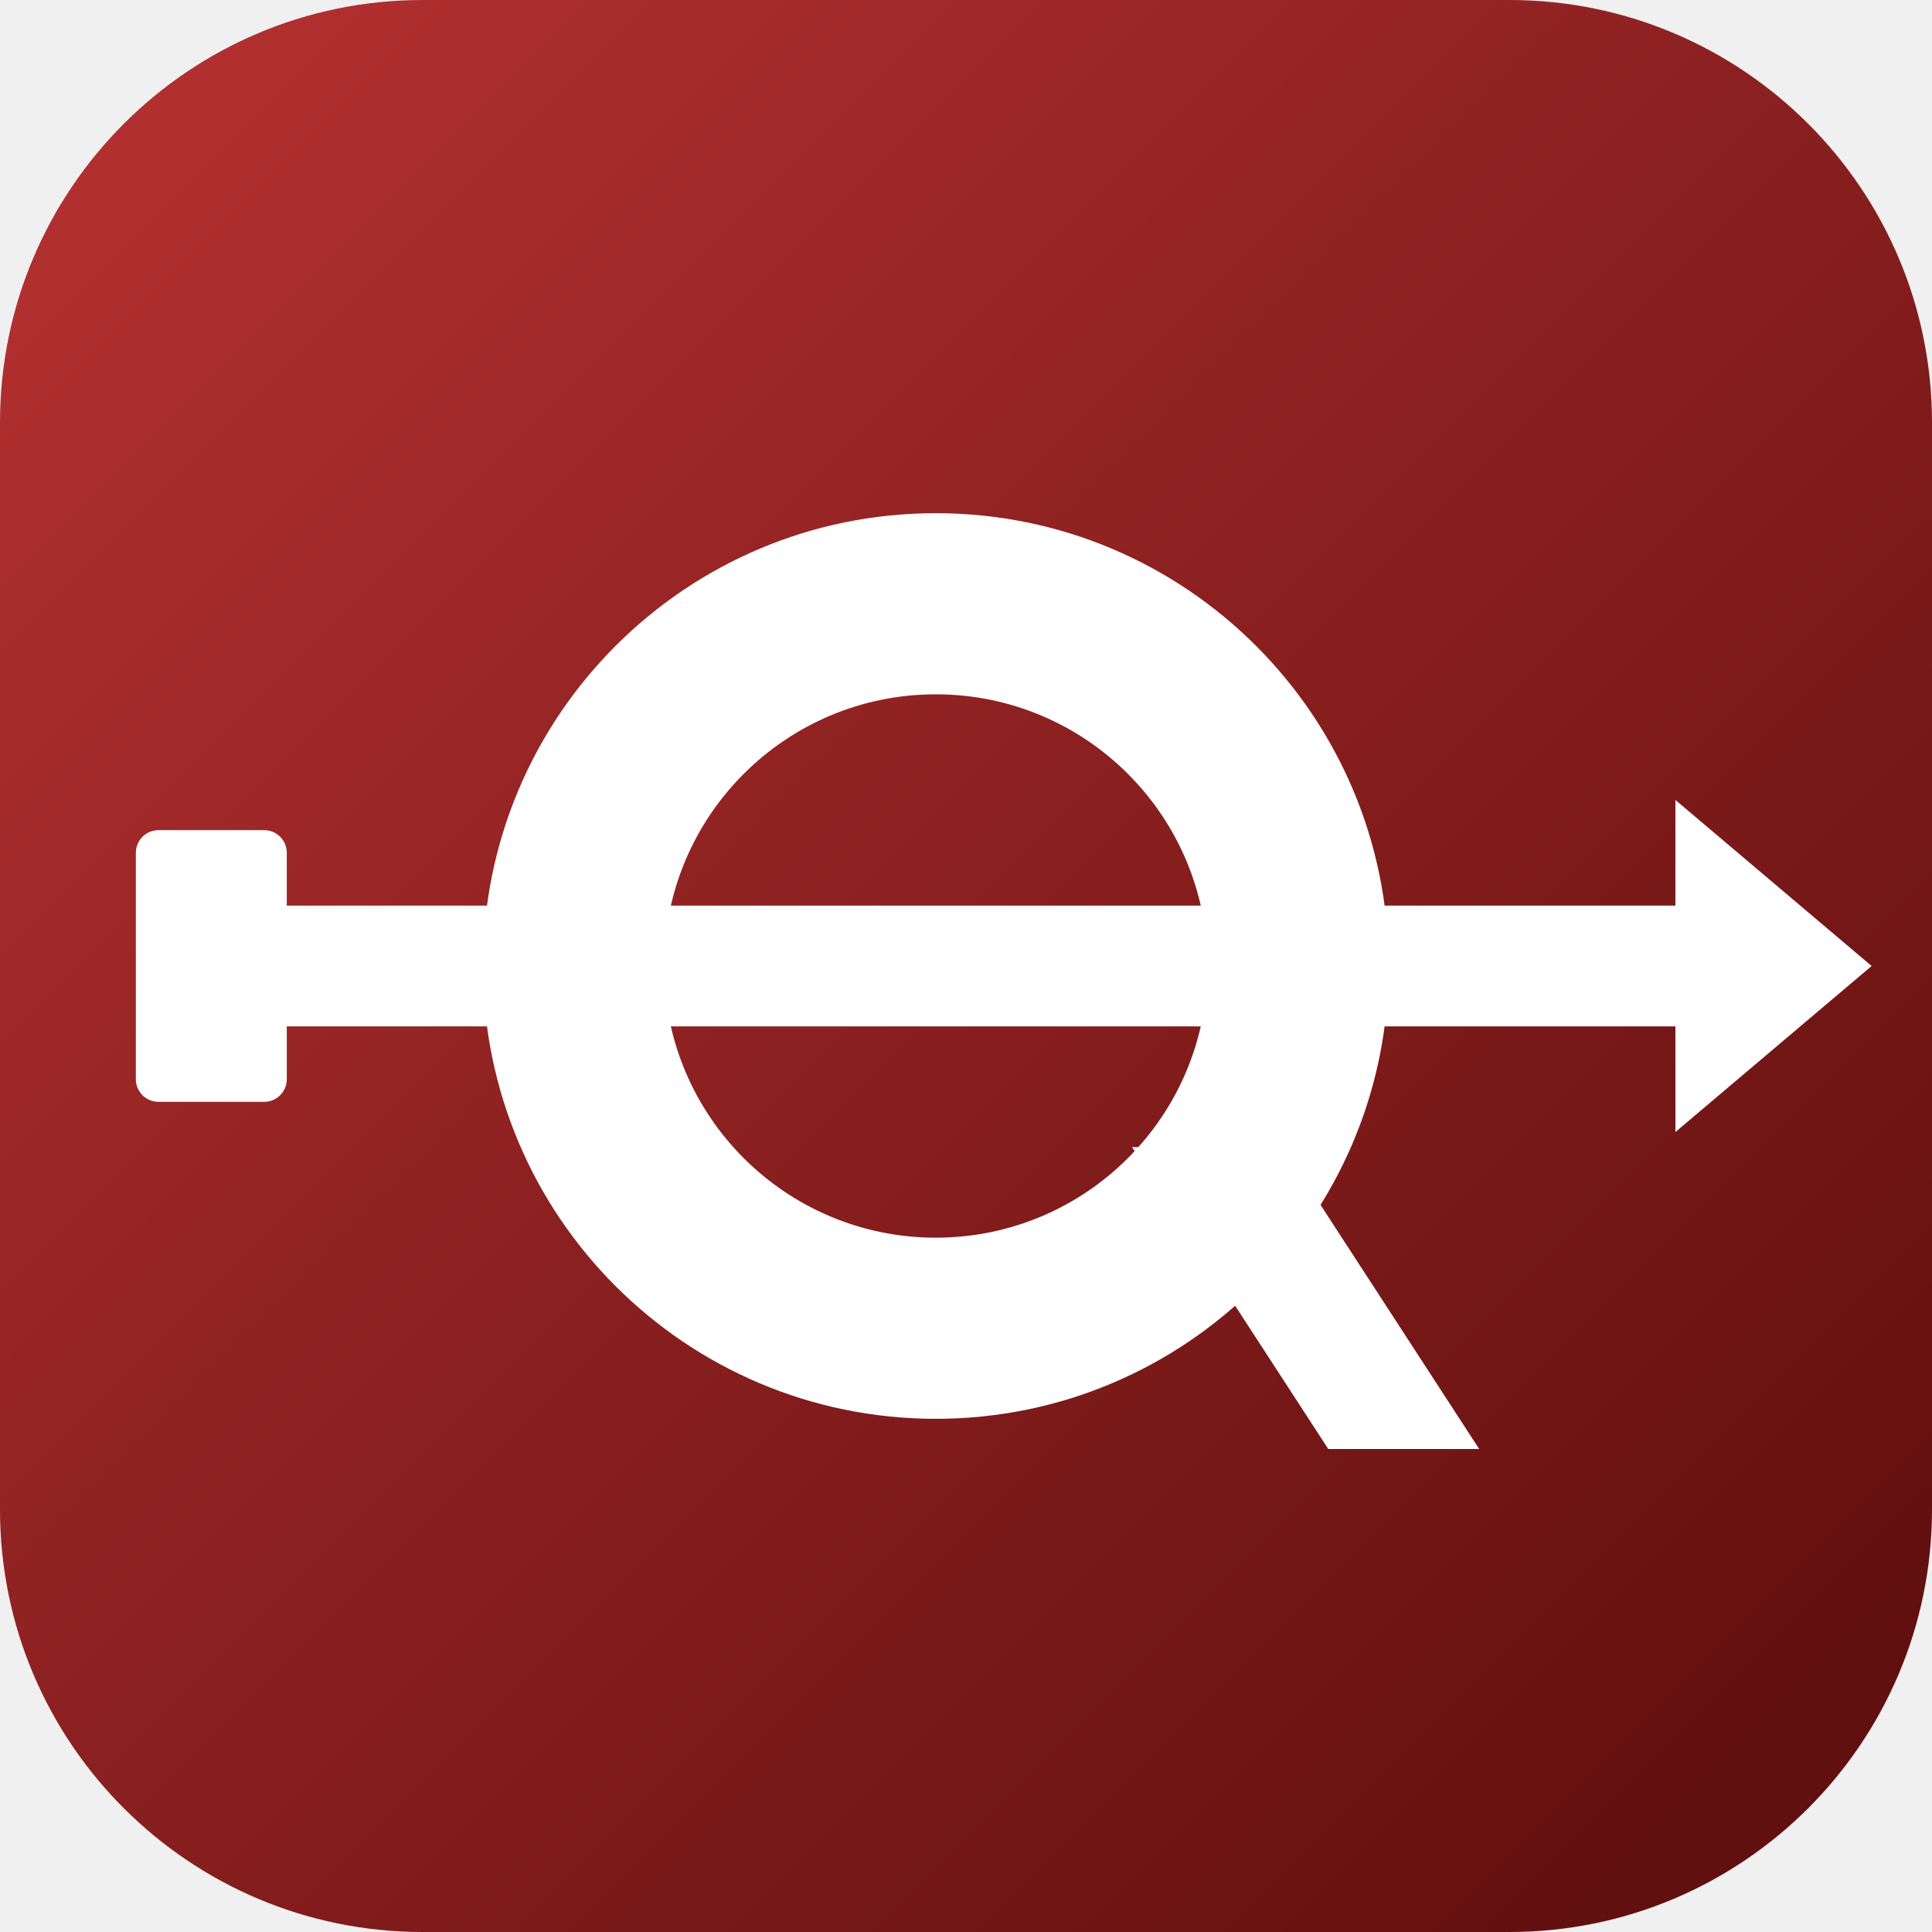
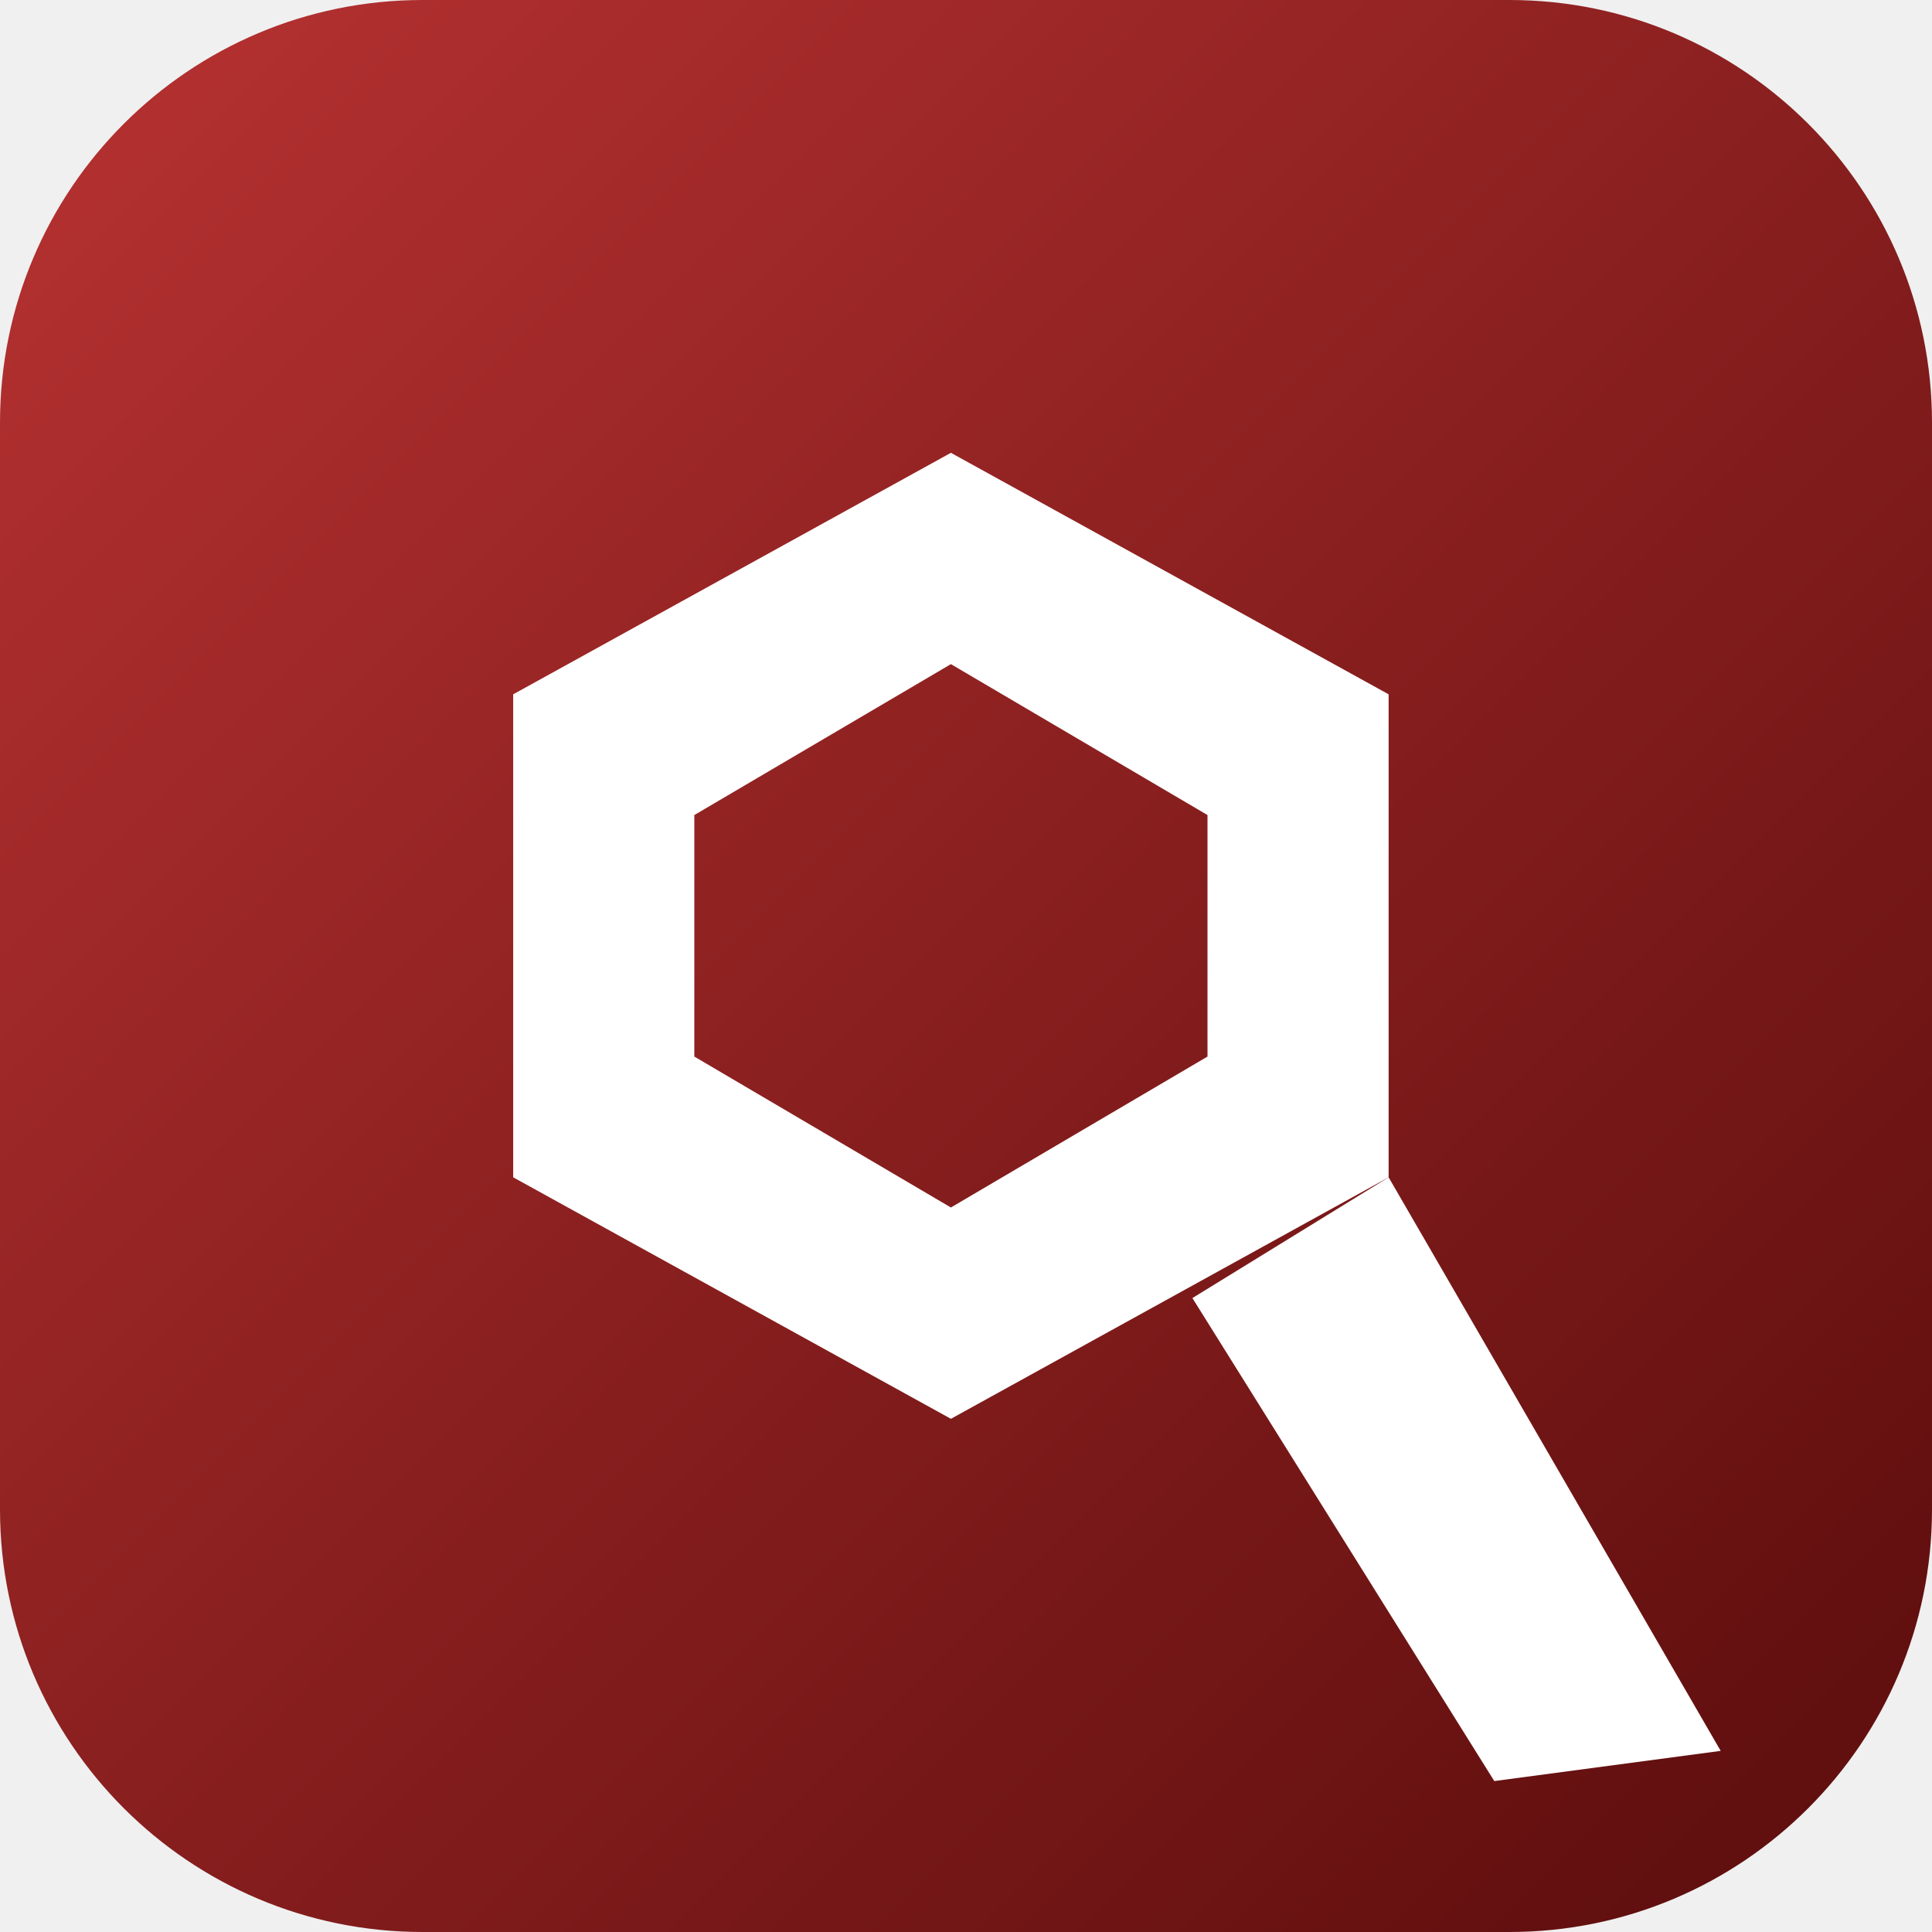
<svg xmlns="http://www.w3.org/2000/svg" viewBox="0 0 256 256" role="img" aria-label="go-quake1">
  <defs>
    <linearGradient id="qred1" x1="0" y1="0" x2="1" y2="1">
      <stop offset="0" stop-color="#B83232" />
      <stop offset="1" stop-color="#5A0C0C" />
    </linearGradient>
  </defs>
  <rect width="256" height="256" rx="56" fill="url(#qred1)" />
-   <g fill="#FFFFFF">
-     <rect x="18" y="110" width="20" height="36" rx="3" />
-     <rect x="34" y="120" width="194" height="16" rx="2" />
-     <polygon points="222,106 222,150 248,128" />
-   </g>
  <g fill="#FFFFFF" fill-rule="evenodd">
-     <path d="M124 68 A60 60 0 1 1 124 188 A60 60 0 1 1 124 68 z M124 92 A36 36 0 1 0 124 164 A36 36 0 1 0 124 92 z" />
-     <path d="M150 152 L170 152 L196 192 L176 192 z" />
+     <path d="M126 60 L184 92 L184 156 L126 188 L68 156 L68 92 z              M126 88 L160 108 L160 140 L126 160 L92 140 L92 108 z" />
+     <path d="M158 172 L184 156 L228 232 L198 236 Z" />
  </g>
</svg>
